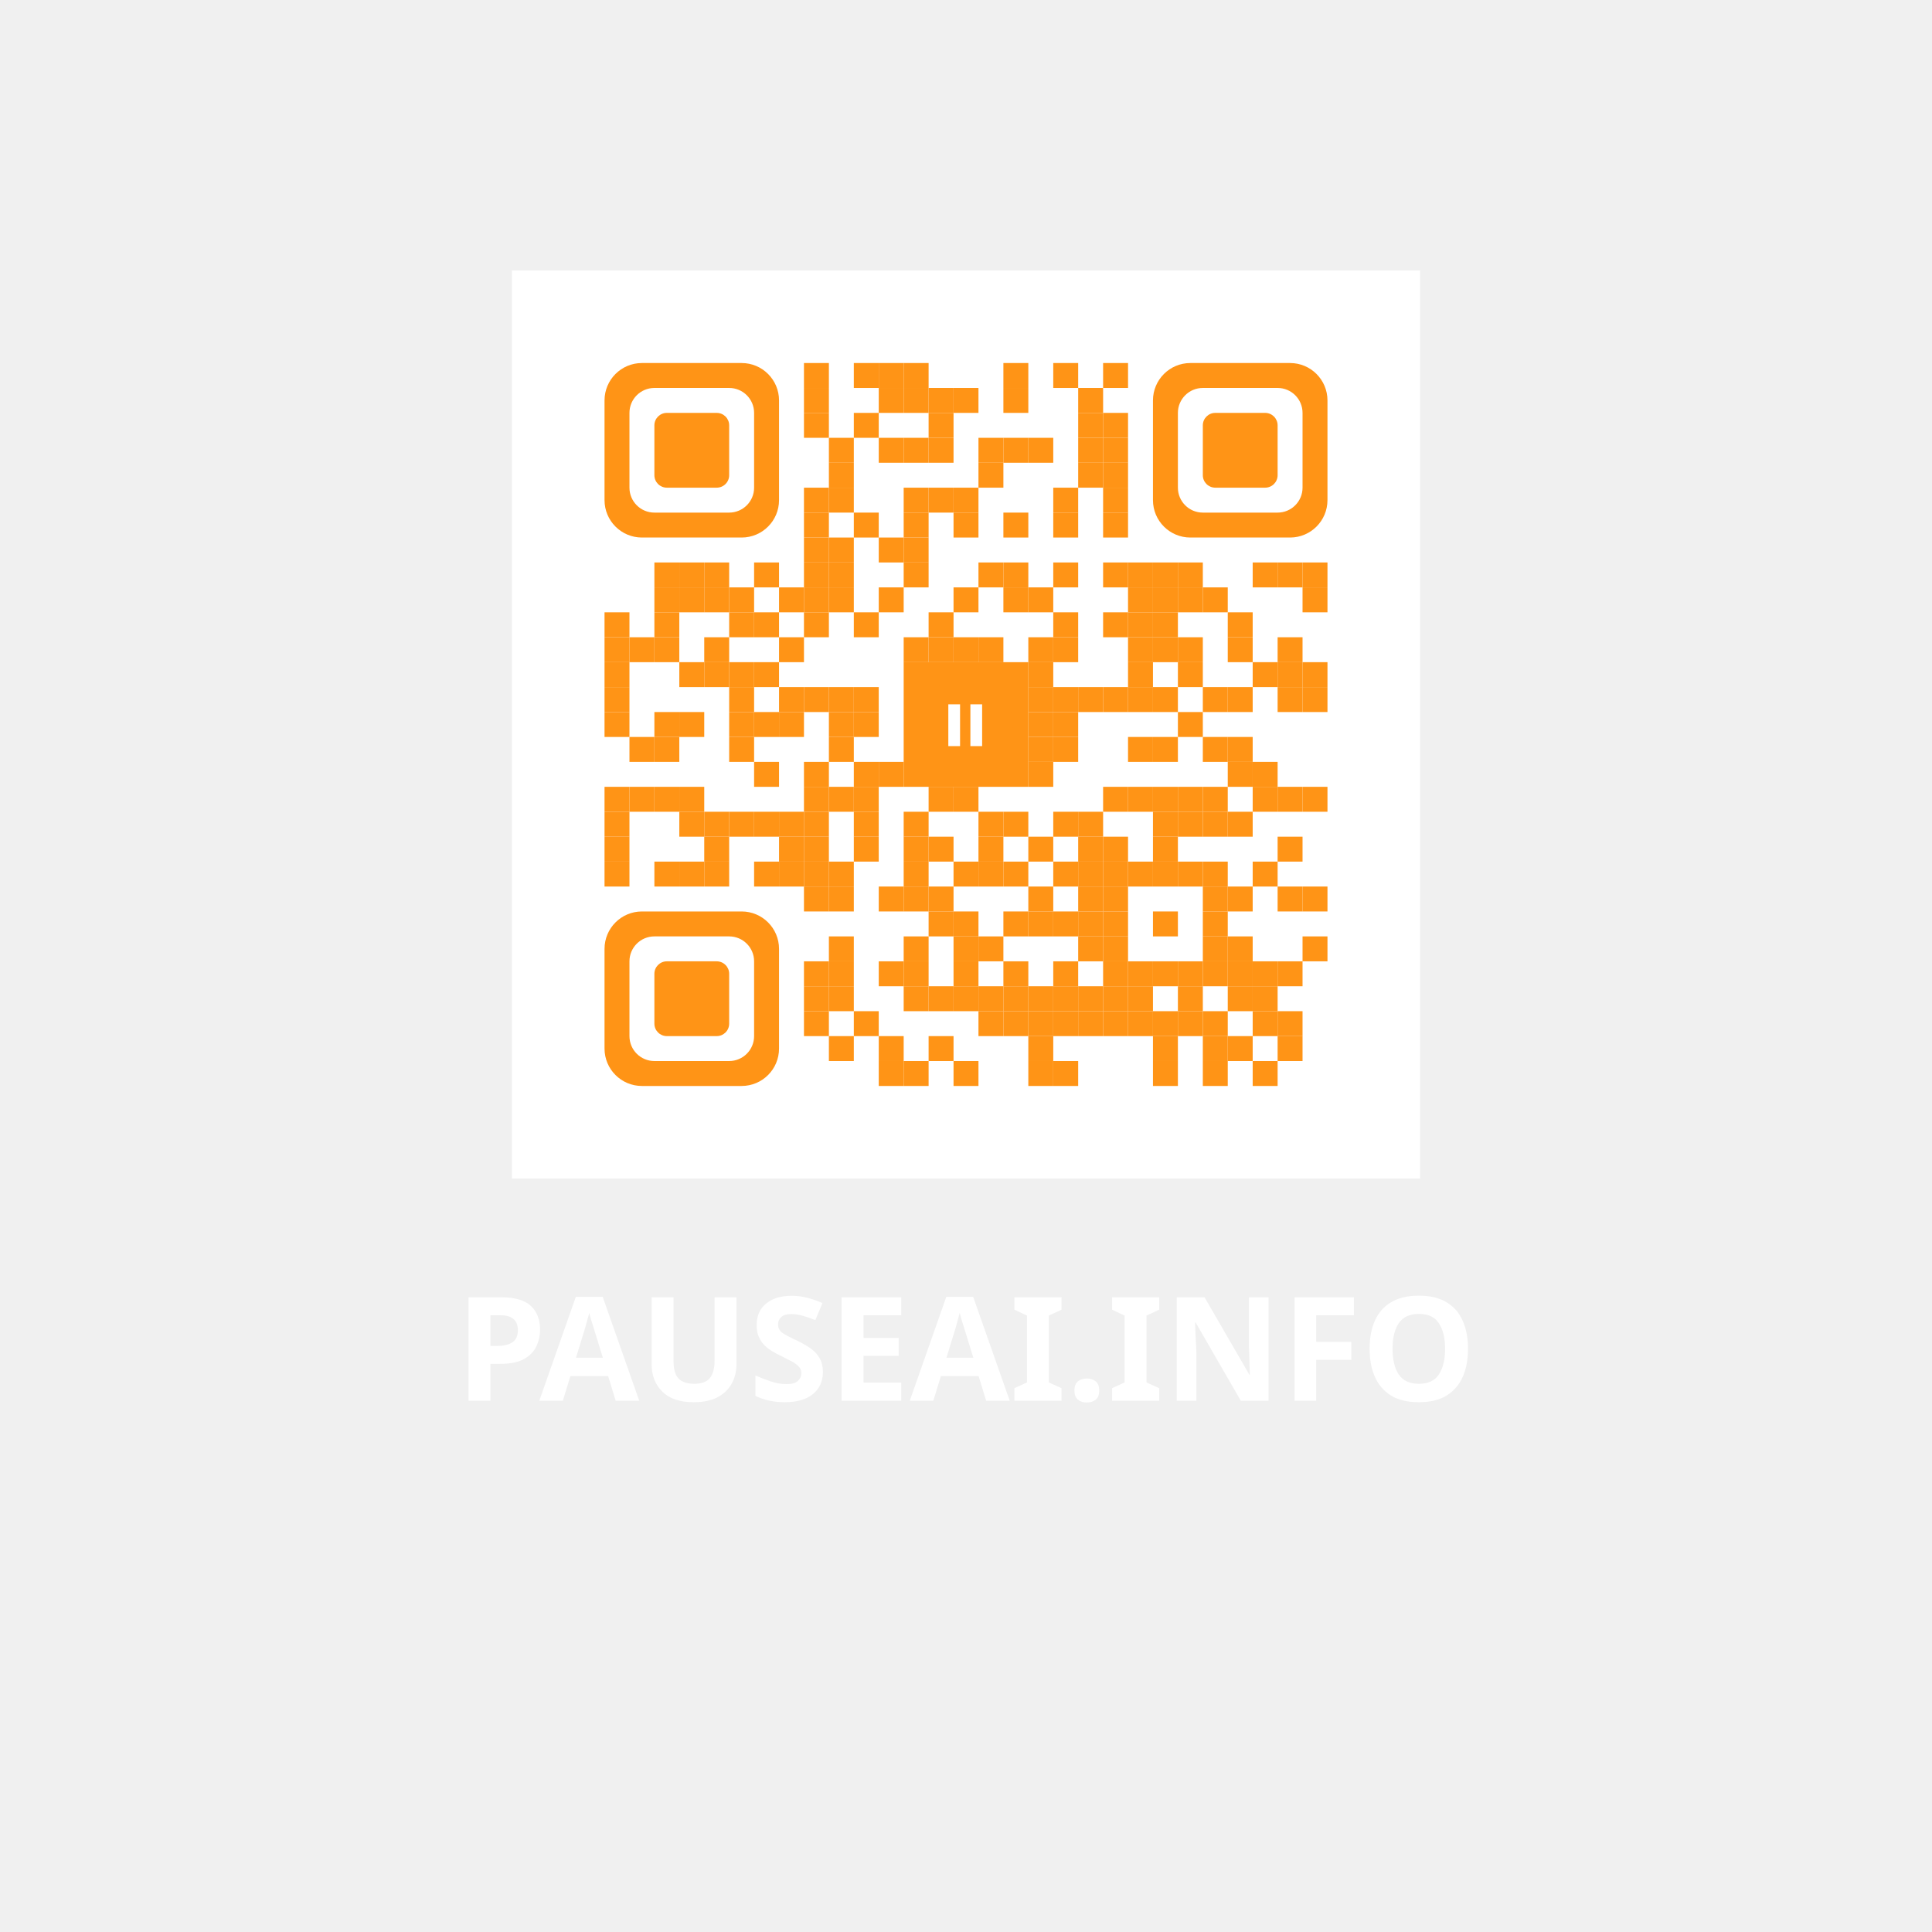
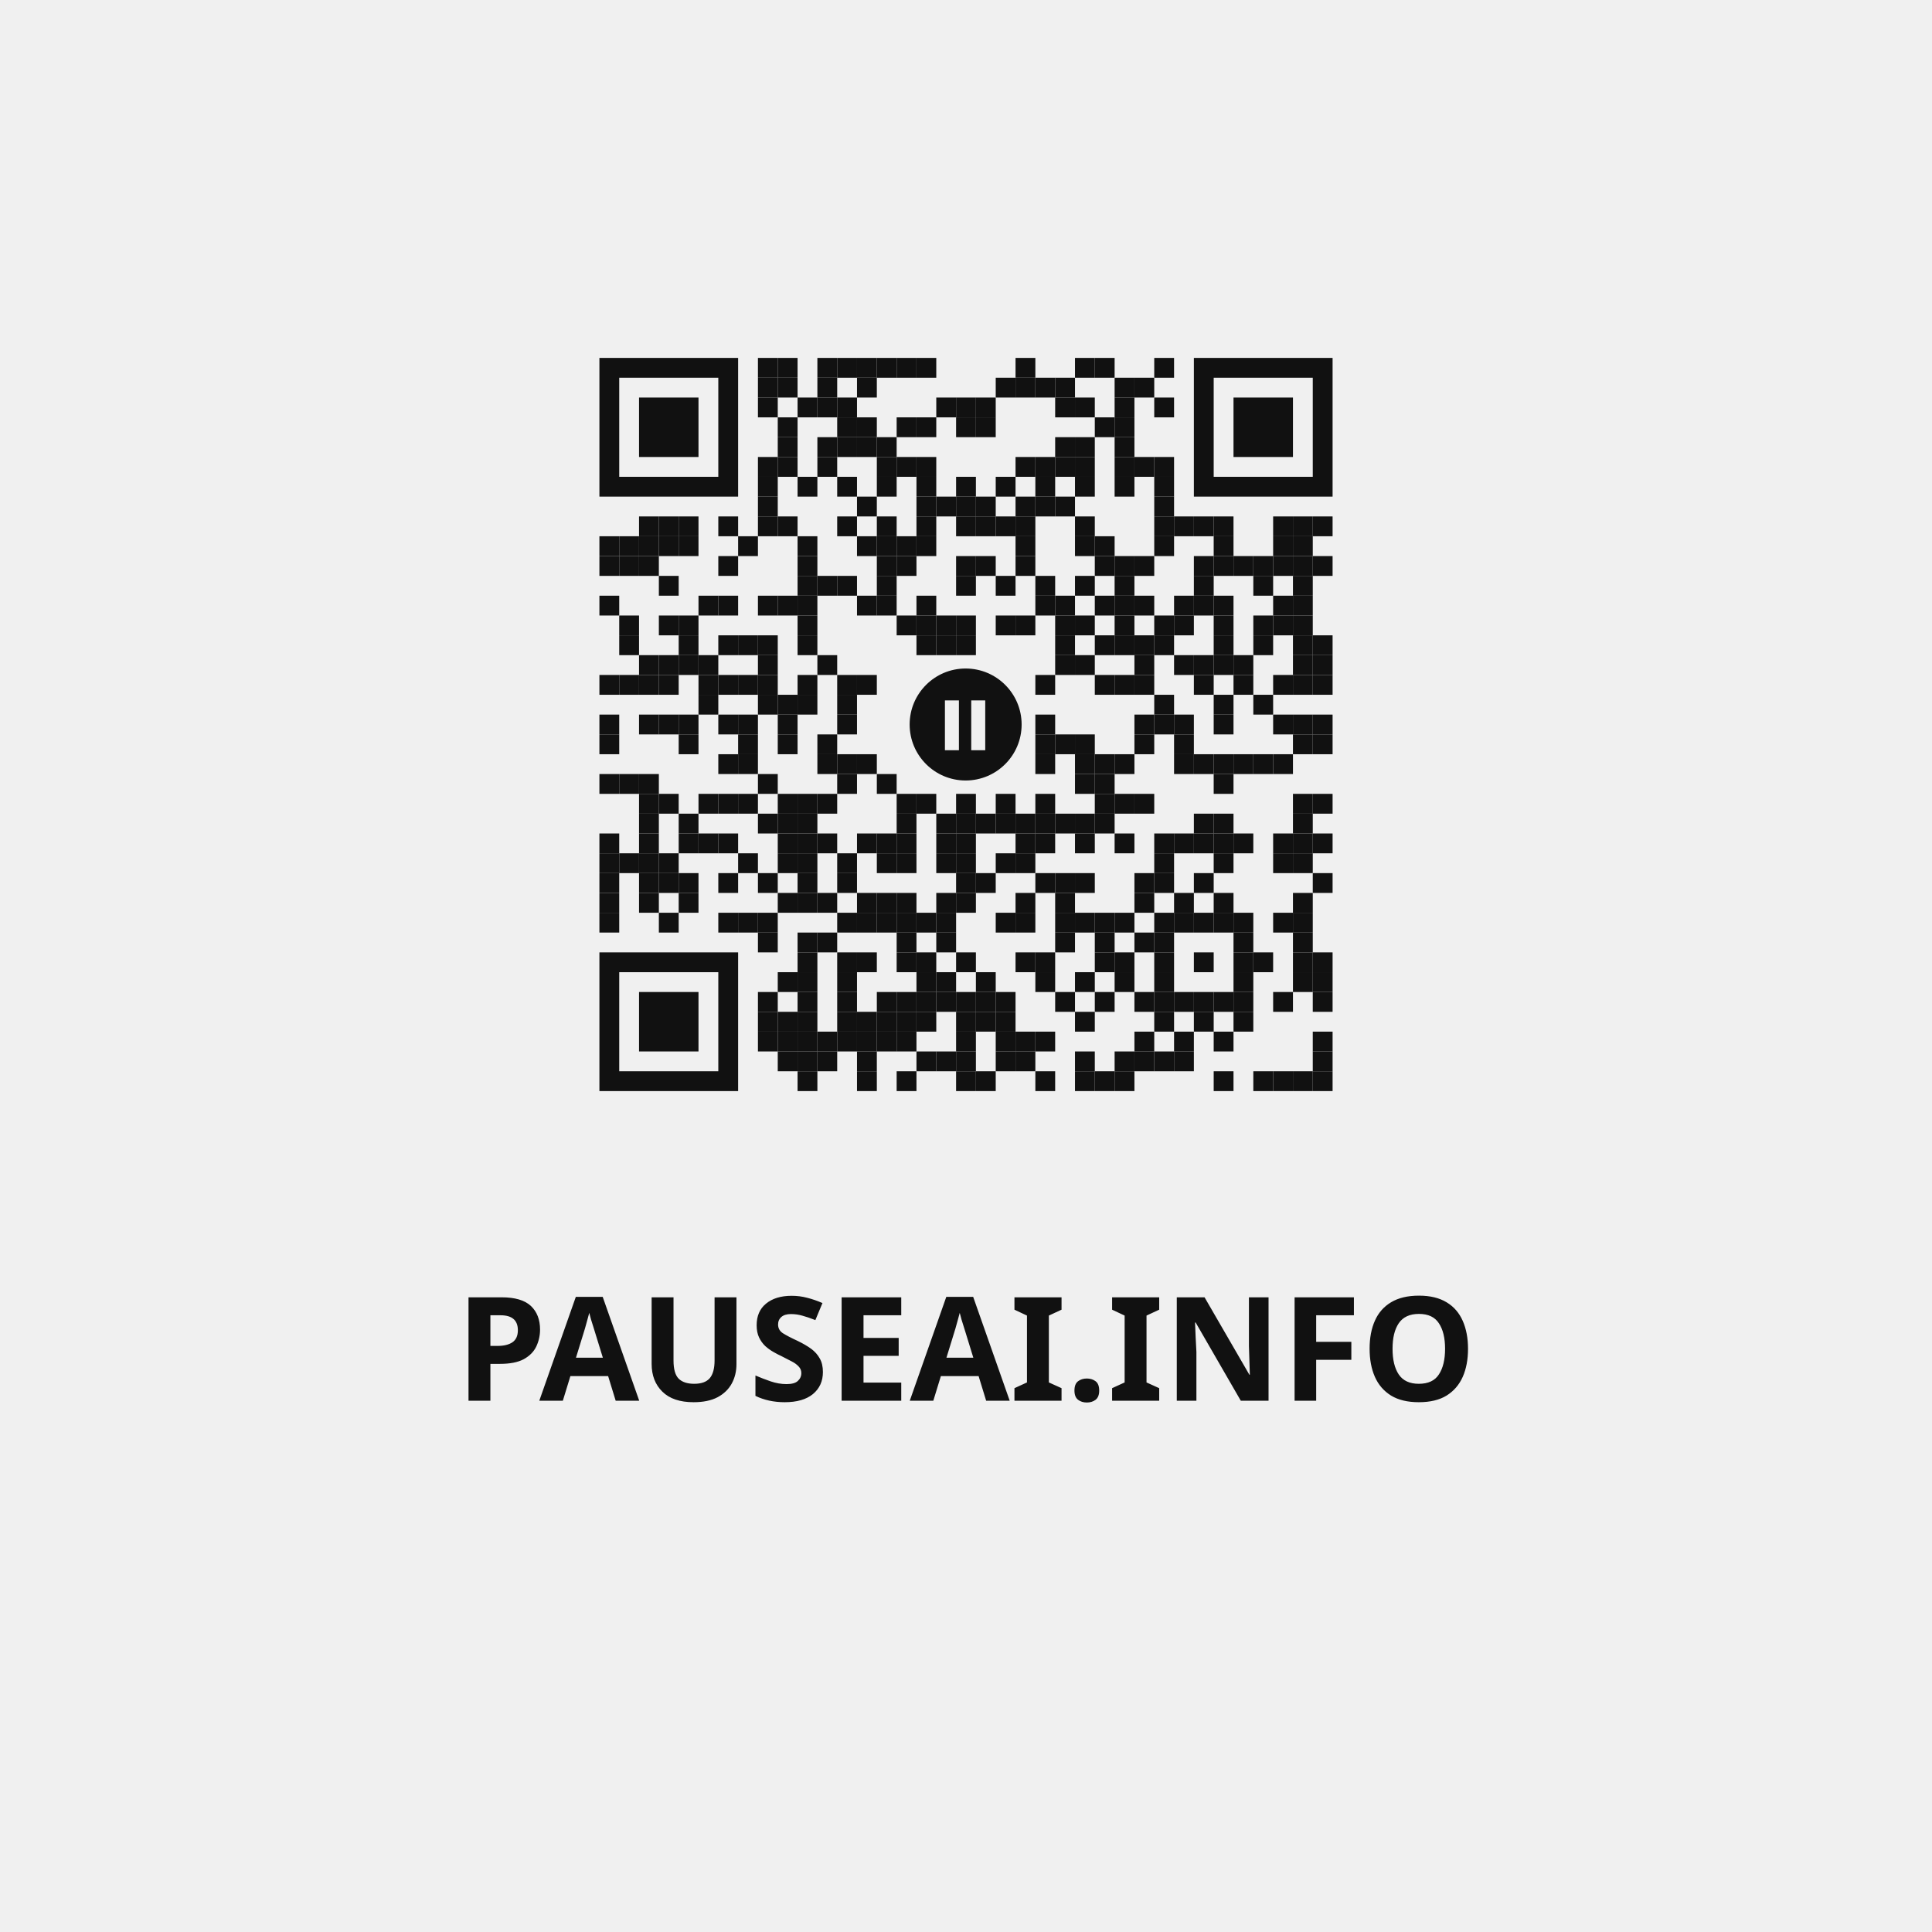
- <svg xmlns="http://www.w3.org/2000/svg" viewBox="0 0 200 200" width="200mm" height="200mm" role="img" aria-label="QR to https://pauseai.info">
-   <rect x="55" y="30" width="90" height="90" fill="#FFFFFF" stroke="#FFFFFF" stroke-width="4" />
-   <svg id="qr" x="60" y="35" width="80" height="80" viewBox="-1 -1 31 31">
-     <rect x="-1" y="-1" width="31" height="31" fill="#FFFFFF" />
-     <g fill="#FF9416">
+ <svg xmlns="http://www.w3.org/2000/svg" viewBox="0 0 200 200" width="200mm" height="200mm" role="img" aria-label="QR to https://pauseai.info/?utm_campaign=tshirt">
+   <svg id="qr" x="60" y="35" width="80" height="80" viewBox="-1 -1 39 39">
+     <g fill="#111111">
      <rect x="8" y="0" width="1" height="1" />
-       <rect x="10" y="0" width="1" height="1" />
+       <rect x="9" y="0" width="1" height="1" />
      <rect x="11" y="0" width="1" height="1" />
      <rect x="12" y="0" width="1" height="1" />
+       <rect x="13" y="0" width="1" height="1" />
+       <rect x="14" y="0" width="1" height="1" />
+       <rect x="15" y="0" width="1" height="1" />
      <rect x="16" y="0" width="1" height="1" />
-       <rect x="18" y="0" width="1" height="1" />
-       <rect x="20" y="0" width="1" height="1" />
+       <rect x="21" y="0" width="1" height="1" />
+       <rect x="24" y="0" width="1" height="1" />
+       <rect x="25" y="0" width="1" height="1" />
+       <rect x="28" y="0" width="1" height="1" />
      <rect x="8" y="1" width="1" height="1" />
+       <rect x="9" y="1" width="1" height="1" />
      <rect x="11" y="1" width="1" height="1" />
-       <rect x="12" y="1" width="1" height="1" />
      <rect x="13" y="1" width="1" height="1" />
-       <rect x="14" y="1" width="1" height="1" />
-       <rect x="16" y="1" width="1" height="1" />
-       <rect x="19" y="1" width="1" height="1" />
+       <rect x="20" y="1" width="1" height="1" />
+       <rect x="21" y="1" width="1" height="1" />
+       <rect x="22" y="1" width="1" height="1" />
+       <rect x="23" y="1" width="1" height="1" />
+       <rect x="26" y="1" width="1" height="1" />
+       <rect x="27" y="1" width="1" height="1" />
      <rect x="8" y="2" width="1" height="1" />
      <rect x="10" y="2" width="1" height="1" />
-       <rect x="13" y="2" width="1" height="1" />
+       <rect x="11" y="2" width="1" height="1" />
+       <rect x="12" y="2" width="1" height="1" />
+       <rect x="17" y="2" width="1" height="1" />
+       <rect x="18" y="2" width="1" height="1" />
      <rect x="19" y="2" width="1" height="1" />
-       <rect x="20" y="2" width="1" height="1" />
+       <rect x="23" y="2" width="1" height="1" />
+       <rect x="24" y="2" width="1" height="1" />
+       <rect x="26" y="2" width="1" height="1" />
+       <rect x="28" y="2" width="1" height="1" />
      <rect x="9" y="3" width="1" height="1" />
-       <rect x="11" y="3" width="1" height="1" />
      <rect x="12" y="3" width="1" height="1" />
      <rect x="13" y="3" width="1" height="1" />
      <rect x="15" y="3" width="1" height="1" />
      <rect x="16" y="3" width="1" height="1" />
-       <rect x="17" y="3" width="1" height="1" />
+       <rect x="18" y="3" width="1" height="1" />
      <rect x="19" y="3" width="1" height="1" />
-       <rect x="20" y="3" width="1" height="1" />
+       <rect x="25" y="3" width="1" height="1" />
+       <rect x="26" y="3" width="1" height="1" />
      <rect x="9" y="4" width="1" height="1" />
-       <rect x="15" y="4" width="1" height="1" />
-       <rect x="19" y="4" width="1" height="1" />
-       <rect x="20" y="4" width="1" height="1" />
+       <rect x="11" y="4" width="1" height="1" />
+       <rect x="12" y="4" width="1" height="1" />
+       <rect x="13" y="4" width="1" height="1" />
+       <rect x="14" y="4" width="1" height="1" />
+       <rect x="23" y="4" width="1" height="1" />
+       <rect x="24" y="4" width="1" height="1" />
+       <rect x="26" y="4" width="1" height="1" />
      <rect x="8" y="5" width="1" height="1" />
      <rect x="9" y="5" width="1" height="1" />
-       <rect x="12" y="5" width="1" height="1" />
-       <rect x="13" y="5" width="1" height="1" />
+       <rect x="11" y="5" width="1" height="1" />
      <rect x="14" y="5" width="1" height="1" />
-       <rect x="18" y="5" width="1" height="1" />
-       <rect x="20" y="5" width="1" height="1" />
+       <rect x="15" y="5" width="1" height="1" />
+       <rect x="16" y="5" width="1" height="1" />
+       <rect x="21" y="5" width="1" height="1" />
+       <rect x="22" y="5" width="1" height="1" />
+       <rect x="23" y="5" width="1" height="1" />
+       <rect x="24" y="5" width="1" height="1" />
+       <rect x="26" y="5" width="1" height="1" />
+       <rect x="27" y="5" width="1" height="1" />
+       <rect x="28" y="5" width="1" height="1" />
      <rect x="8" y="6" width="1" height="1" />
      <rect x="10" y="6" width="1" height="1" />
      <rect x="12" y="6" width="1" height="1" />
      <rect x="14" y="6" width="1" height="1" />
      <rect x="16" y="6" width="1" height="1" />
      <rect x="18" y="6" width="1" height="1" />
      <rect x="20" y="6" width="1" height="1" />
+       <rect x="22" y="6" width="1" height="1" />
+       <rect x="24" y="6" width="1" height="1" />
+       <rect x="26" y="6" width="1" height="1" />
+       <rect x="28" y="6" width="1" height="1" />
      <rect x="8" y="7" width="1" height="1" />
-       <rect x="9" y="7" width="1" height="1" />
-       <rect x="11" y="7" width="1" height="1" />
-       <rect x="12" y="7" width="1" height="1" />
+       <rect x="13" y="7" width="1" height="1" />
+       <rect x="16" y="7" width="1" height="1" />
+       <rect x="17" y="7" width="1" height="1" />
+       <rect x="18" y="7" width="1" height="1" />
+       <rect x="19" y="7" width="1" height="1" />
+       <rect x="21" y="7" width="1" height="1" />
+       <rect x="22" y="7" width="1" height="1" />
+       <rect x="23" y="7" width="1" height="1" />
+       <rect x="28" y="7" width="1" height="1" />
      <rect x="2" y="8" width="1" height="1" />
      <rect x="3" y="8" width="1" height="1" />
      <rect x="4" y="8" width="1" height="1" />
      <rect x="6" y="8" width="1" height="1" />
      <rect x="8" y="8" width="1" height="1" />
      <rect x="9" y="8" width="1" height="1" />
      <rect x="12" y="8" width="1" height="1" />
-       <rect x="15" y="8" width="1" height="1" />
+       <rect x="14" y="8" width="1" height="1" />
      <rect x="16" y="8" width="1" height="1" />
      <rect x="18" y="8" width="1" height="1" />
+       <rect x="19" y="8" width="1" height="1" />
      <rect x="20" y="8" width="1" height="1" />
      <rect x="21" y="8" width="1" height="1" />
-       <rect x="22" y="8" width="1" height="1" />
-       <rect x="23" y="8" width="1" height="1" />
-       <rect x="26" y="8" width="1" height="1" />
-       <rect x="27" y="8" width="1" height="1" />
+       <rect x="24" y="8" width="1" height="1" />
      <rect x="28" y="8" width="1" height="1" />
+       <rect x="29" y="8" width="1" height="1" />
+       <rect x="30" y="8" width="1" height="1" />
+       <rect x="31" y="8" width="1" height="1" />
+       <rect x="34" y="8" width="1" height="1" />
+       <rect x="35" y="8" width="1" height="1" />
+       <rect x="36" y="8" width="1" height="1" />
+       <rect x="0" y="9" width="1" height="1" />
+       <rect x="1" y="9" width="1" height="1" />
      <rect x="2" y="9" width="1" height="1" />
      <rect x="3" y="9" width="1" height="1" />
      <rect x="4" y="9" width="1" height="1" />
-       <rect x="5" y="9" width="1" height="1" />
      <rect x="7" y="9" width="1" height="1" />
-       <rect x="8" y="9" width="1" height="1" />
-       <rect x="9" y="9" width="1" height="1" />
-       <rect x="11" y="9" width="1" height="1" />
+       <rect x="10" y="9" width="1" height="1" />
+       <rect x="13" y="9" width="1" height="1" />
      <rect x="14" y="9" width="1" height="1" />
+       <rect x="15" y="9" width="1" height="1" />
      <rect x="16" y="9" width="1" height="1" />
-       <rect x="17" y="9" width="1" height="1" />
      <rect x="21" y="9" width="1" height="1" />
-       <rect x="22" y="9" width="1" height="1" />
-       <rect x="23" y="9" width="1" height="1" />
      <rect x="24" y="9" width="1" height="1" />
+       <rect x="25" y="9" width="1" height="1" />
      <rect x="28" y="9" width="1" height="1" />
+       <rect x="31" y="9" width="1" height="1" />
+       <rect x="34" y="9" width="1" height="1" />
+       <rect x="35" y="9" width="1" height="1" />
      <rect x="0" y="10" width="1" height="1" />
+       <rect x="1" y="10" width="1" height="1" />
      <rect x="2" y="10" width="1" height="1" />
-       <rect x="5" y="10" width="1" height="1" />
      <rect x="6" y="10" width="1" height="1" />
-       <rect x="8" y="10" width="1" height="1" />
      <rect x="10" y="10" width="1" height="1" />
-       <rect x="13" y="10" width="1" height="1" />
+       <rect x="14" y="10" width="1" height="1" />
+       <rect x="15" y="10" width="1" height="1" />
      <rect x="18" y="10" width="1" height="1" />
-       <rect x="20" y="10" width="1" height="1" />
+       <rect x="19" y="10" width="1" height="1" />
      <rect x="21" y="10" width="1" height="1" />
-       <rect x="22" y="10" width="1" height="1" />
      <rect x="25" y="10" width="1" height="1" />
-       <rect x="0" y="11" width="1" height="1" />
-       <rect x="1" y="11" width="1" height="1" />
-       <rect x="2" y="11" width="1" height="1" />
-       <rect x="4" y="11" width="1" height="1" />
-       <rect x="7" y="11" width="1" height="1" />
+       <rect x="26" y="10" width="1" height="1" />
+       <rect x="27" y="10" width="1" height="1" />
+       <rect x="30" y="10" width="1" height="1" />
+       <rect x="31" y="10" width="1" height="1" />
+       <rect x="32" y="10" width="1" height="1" />
+       <rect x="33" y="10" width="1" height="1" />
+       <rect x="34" y="10" width="1" height="1" />
+       <rect x="35" y="10" width="1" height="1" />
+       <rect x="36" y="10" width="1" height="1" />
+       <rect x="3" y="11" width="1" height="1" />
+       <rect x="10" y="11" width="1" height="1" />
+       <rect x="11" y="11" width="1" height="1" />
      <rect x="12" y="11" width="1" height="1" />
-       <rect x="13" y="11" width="1" height="1" />
      <rect x="14" y="11" width="1" height="1" />
-       <rect x="15" y="11" width="1" height="1" />
-       <rect x="17" y="11" width="1" height="1" />
      <rect x="18" y="11" width="1" height="1" />
-       <rect x="21" y="11" width="1" height="1" />
+       <rect x="20" y="11" width="1" height="1" />
      <rect x="22" y="11" width="1" height="1" />
-       <rect x="23" y="11" width="1" height="1" />
-       <rect x="25" y="11" width="1" height="1" />
-       <rect x="27" y="11" width="1" height="1" />
+       <rect x="24" y="11" width="1" height="1" />
+       <rect x="26" y="11" width="1" height="1" />
+       <rect x="30" y="11" width="1" height="1" />
+       <rect x="33" y="11" width="1" height="1" />
+       <rect x="35" y="11" width="1" height="1" />
      <rect x="0" y="12" width="1" height="1" />
-       <rect x="3" y="12" width="1" height="1" />
-       <rect x="4" y="12" width="1" height="1" />
      <rect x="5" y="12" width="1" height="1" />
      <rect x="6" y="12" width="1" height="1" />
-       <rect x="17" y="12" width="1" height="1" />
-       <rect x="21" y="12" width="1" height="1" />
+       <rect x="8" y="12" width="1" height="1" />
+       <rect x="9" y="12" width="1" height="1" />
+       <rect x="10" y="12" width="1" height="1" />
+       <rect x="13" y="12" width="1" height="1" />
+       <rect x="14" y="12" width="1" height="1" />
+       <rect x="16" y="12" width="1" height="1" />
+       <rect x="22" y="12" width="1" height="1" />
      <rect x="23" y="12" width="1" height="1" />
+       <rect x="25" y="12" width="1" height="1" />
      <rect x="26" y="12" width="1" height="1" />
      <rect x="27" y="12" width="1" height="1" />
-       <rect x="28" y="12" width="1" height="1" />
-       <rect x="0" y="13" width="1" height="1" />
-       <rect x="5" y="13" width="1" height="1" />
-       <rect x="7" y="13" width="1" height="1" />
-       <rect x="8" y="13" width="1" height="1" />
-       <rect x="9" y="13" width="1" height="1" />
+       <rect x="29" y="12" width="1" height="1" />
+       <rect x="30" y="12" width="1" height="1" />
+       <rect x="31" y="12" width="1" height="1" />
+       <rect x="34" y="12" width="1" height="1" />
+       <rect x="35" y="12" width="1" height="1" />
+       <rect x="1" y="13" width="1" height="1" />
+       <rect x="3" y="13" width="1" height="1" />
+       <rect x="4" y="13" width="1" height="1" />
      <rect x="10" y="13" width="1" height="1" />
+       <rect x="15" y="13" width="1" height="1" />
+       <rect x="16" y="13" width="1" height="1" />
      <rect x="17" y="13" width="1" height="1" />
      <rect x="18" y="13" width="1" height="1" />
-       <rect x="19" y="13" width="1" height="1" />
      <rect x="20" y="13" width="1" height="1" />
      <rect x="21" y="13" width="1" height="1" />
-       <rect x="22" y="13" width="1" height="1" />
+       <rect x="23" y="13" width="1" height="1" />
      <rect x="24" y="13" width="1" height="1" />
-       <rect x="25" y="13" width="1" height="1" />
-       <rect x="27" y="13" width="1" height="1" />
+       <rect x="26" y="13" width="1" height="1" />
      <rect x="28" y="13" width="1" height="1" />
-       <rect x="0" y="14" width="1" height="1" />
-       <rect x="2" y="14" width="1" height="1" />
-       <rect x="3" y="14" width="1" height="1" />
-       <rect x="5" y="14" width="1" height="1" />
+       <rect x="29" y="13" width="1" height="1" />
+       <rect x="31" y="13" width="1" height="1" />
+       <rect x="33" y="13" width="1" height="1" />
+       <rect x="34" y="13" width="1" height="1" />
+       <rect x="35" y="13" width="1" height="1" />
+       <rect x="1" y="14" width="1" height="1" />
+       <rect x="4" y="14" width="1" height="1" />
      <rect x="6" y="14" width="1" height="1" />
      <rect x="7" y="14" width="1" height="1" />
-       <rect x="9" y="14" width="1" height="1" />
+       <rect x="8" y="14" width="1" height="1" />
      <rect x="10" y="14" width="1" height="1" />
+       <rect x="16" y="14" width="1" height="1" />
      <rect x="17" y="14" width="1" height="1" />
      <rect x="18" y="14" width="1" height="1" />
      <rect x="23" y="14" width="1" height="1" />
-       <rect x="1" y="15" width="1" height="1" />
+       <rect x="25" y="14" width="1" height="1" />
+       <rect x="26" y="14" width="1" height="1" />
+       <rect x="27" y="14" width="1" height="1" />
+       <rect x="28" y="14" width="1" height="1" />
+       <rect x="31" y="14" width="1" height="1" />
+       <rect x="33" y="14" width="1" height="1" />
+       <rect x="35" y="14" width="1" height="1" />
+       <rect x="36" y="14" width="1" height="1" />
      <rect x="2" y="15" width="1" height="1" />
+       <rect x="3" y="15" width="1" height="1" />
+       <rect x="4" y="15" width="1" height="1" />
      <rect x="5" y="15" width="1" height="1" />
-       <rect x="9" y="15" width="1" height="1" />
-       <rect x="17" y="15" width="1" height="1" />
-       <rect x="18" y="15" width="1" height="1" />
-       <rect x="21" y="15" width="1" height="1" />
-       <rect x="22" y="15" width="1" height="1" />
+       <rect x="8" y="15" width="1" height="1" />
+       <rect x="11" y="15" width="1" height="1" />
+       <rect x="23" y="15" width="1" height="1" />
      <rect x="24" y="15" width="1" height="1" />
-       <rect x="25" y="15" width="1" height="1" />
+       <rect x="27" y="15" width="1" height="1" />
+       <rect x="29" y="15" width="1" height="1" />
+       <rect x="30" y="15" width="1" height="1" />
+       <rect x="31" y="15" width="1" height="1" />
+       <rect x="32" y="15" width="1" height="1" />
+       <rect x="35" y="15" width="1" height="1" />
+       <rect x="36" y="15" width="1" height="1" />
+       <rect x="0" y="16" width="1" height="1" />
+       <rect x="1" y="16" width="1" height="1" />
+       <rect x="2" y="16" width="1" height="1" />
+       <rect x="3" y="16" width="1" height="1" />
+       <rect x="5" y="16" width="1" height="1" />
      <rect x="6" y="16" width="1" height="1" />
+       <rect x="7" y="16" width="1" height="1" />
      <rect x="8" y="16" width="1" height="1" />
      <rect x="10" y="16" width="1" height="1" />
-       <rect x="11" y="16" width="1" height="1" />
-       <rect x="17" y="16" width="1" height="1" />
+       <rect x="12" y="16" width="1" height="1" />
+       <rect x="13" y="16" width="1" height="1" />
+       <rect x="22" y="16" width="1" height="1" />
      <rect x="25" y="16" width="1" height="1" />
      <rect x="26" y="16" width="1" height="1" />
-       <rect x="0" y="17" width="1" height="1" />
-       <rect x="1" y="17" width="1" height="1" />
-       <rect x="2" y="17" width="1" height="1" />
-       <rect x="3" y="17" width="1" height="1" />
+       <rect x="27" y="16" width="1" height="1" />
+       <rect x="30" y="16" width="1" height="1" />
+       <rect x="32" y="16" width="1" height="1" />
+       <rect x="34" y="16" width="1" height="1" />
+       <rect x="35" y="16" width="1" height="1" />
+       <rect x="36" y="16" width="1" height="1" />
+       <rect x="5" y="17" width="1" height="1" />
      <rect x="8" y="17" width="1" height="1" />
      <rect x="9" y="17" width="1" height="1" />
      <rect x="10" y="17" width="1" height="1" />
-       <rect x="13" y="17" width="1" height="1" />
-       <rect x="14" y="17" width="1" height="1" />
-       <rect x="20" y="17" width="1" height="1" />
-       <rect x="21" y="17" width="1" height="1" />
-       <rect x="22" y="17" width="1" height="1" />
-       <rect x="23" y="17" width="1" height="1" />
-       <rect x="24" y="17" width="1" height="1" />
-       <rect x="26" y="17" width="1" height="1" />
-       <rect x="27" y="17" width="1" height="1" />
+       <rect x="12" y="17" width="1" height="1" />
      <rect x="28" y="17" width="1" height="1" />
+       <rect x="31" y="17" width="1" height="1" />
+       <rect x="33" y="17" width="1" height="1" />
      <rect x="0" y="18" width="1" height="1" />
+       <rect x="2" y="18" width="1" height="1" />
      <rect x="3" y="18" width="1" height="1" />
      <rect x="4" y="18" width="1" height="1" />
-       <rect x="5" y="18" width="1" height="1" />
      <rect x="6" y="18" width="1" height="1" />
      <rect x="7" y="18" width="1" height="1" />
-       <rect x="8" y="18" width="1" height="1" />
-       <rect x="10" y="18" width="1" height="1" />
+       <rect x="9" y="18" width="1" height="1" />
      <rect x="12" y="18" width="1" height="1" />
-       <rect x="15" y="18" width="1" height="1" />
-       <rect x="16" y="18" width="1" height="1" />
-       <rect x="18" y="18" width="1" height="1" />
-       <rect x="19" y="18" width="1" height="1" />
      <rect x="22" y="18" width="1" height="1" />
-       <rect x="23" y="18" width="1" height="1" />
-       <rect x="24" y="18" width="1" height="1" />
-       <rect x="25" y="18" width="1" height="1" />
+       <rect x="27" y="18" width="1" height="1" />
+       <rect x="28" y="18" width="1" height="1" />
+       <rect x="29" y="18" width="1" height="1" />
+       <rect x="31" y="18" width="1" height="1" />
+       <rect x="34" y="18" width="1" height="1" />
+       <rect x="35" y="18" width="1" height="1" />
+       <rect x="36" y="18" width="1" height="1" />
      <rect x="0" y="19" width="1" height="1" />
      <rect x="4" y="19" width="1" height="1" />
      <rect x="7" y="19" width="1" height="1" />
-       <rect x="8" y="19" width="1" height="1" />
-       <rect x="10" y="19" width="1" height="1" />
-       <rect x="12" y="19" width="1" height="1" />
-       <rect x="13" y="19" width="1" height="1" />
-       <rect x="15" y="19" width="1" height="1" />
-       <rect x="17" y="19" width="1" height="1" />
-       <rect x="19" y="19" width="1" height="1" />
-       <rect x="20" y="19" width="1" height="1" />
+       <rect x="9" y="19" width="1" height="1" />
+       <rect x="11" y="19" width="1" height="1" />
      <rect x="22" y="19" width="1" height="1" />
+       <rect x="23" y="19" width="1" height="1" />
+       <rect x="24" y="19" width="1" height="1" />
      <rect x="27" y="19" width="1" height="1" />
-       <rect x="0" y="20" width="1" height="1" />
-       <rect x="2" y="20" width="1" height="1" />
-       <rect x="3" y="20" width="1" height="1" />
-       <rect x="4" y="20" width="1" height="1" />
+       <rect x="29" y="19" width="1" height="1" />
+       <rect x="35" y="19" width="1" height="1" />
+       <rect x="36" y="19" width="1" height="1" />
      <rect x="6" y="20" width="1" height="1" />
      <rect x="7" y="20" width="1" height="1" />
-       <rect x="8" y="20" width="1" height="1" />
-       <rect x="9" y="20" width="1" height="1" />
+       <rect x="11" y="20" width="1" height="1" />
      <rect x="12" y="20" width="1" height="1" />
-       <rect x="14" y="20" width="1" height="1" />
-       <rect x="15" y="20" width="1" height="1" />
-       <rect x="16" y="20" width="1" height="1" />
-       <rect x="18" y="20" width="1" height="1" />
-       <rect x="19" y="20" width="1" height="1" />
-       <rect x="20" y="20" width="1" height="1" />
-       <rect x="21" y="20" width="1" height="1" />
+       <rect x="13" y="20" width="1" height="1" />
      <rect x="22" y="20" width="1" height="1" />
-       <rect x="23" y="20" width="1" height="1" />
      <rect x="24" y="20" width="1" height="1" />
+       <rect x="25" y="20" width="1" height="1" />
      <rect x="26" y="20" width="1" height="1" />
+       <rect x="29" y="20" width="1" height="1" />
+       <rect x="30" y="20" width="1" height="1" />
+       <rect x="31" y="20" width="1" height="1" />
+       <rect x="32" y="20" width="1" height="1" />
+       <rect x="33" y="20" width="1" height="1" />
+       <rect x="34" y="20" width="1" height="1" />
+       <rect x="0" y="21" width="1" height="1" />
+       <rect x="1" y="21" width="1" height="1" />
+       <rect x="2" y="21" width="1" height="1" />
      <rect x="8" y="21" width="1" height="1" />
-       <rect x="9" y="21" width="1" height="1" />
-       <rect x="11" y="21" width="1" height="1" />
      <rect x="12" y="21" width="1" height="1" />
-       <rect x="13" y="21" width="1" height="1" />
-       <rect x="17" y="21" width="1" height="1" />
-       <rect x="19" y="21" width="1" height="1" />
-       <rect x="20" y="21" width="1" height="1" />
+       <rect x="14" y="21" width="1" height="1" />
      <rect x="24" y="21" width="1" height="1" />
      <rect x="25" y="21" width="1" height="1" />
-       <rect x="27" y="21" width="1" height="1" />
-       <rect x="28" y="21" width="1" height="1" />
-       <rect x="13" y="22" width="1" height="1" />
-       <rect x="14" y="22" width="1" height="1" />
+       <rect x="31" y="21" width="1" height="1" />
+       <rect x="2" y="22" width="1" height="1" />
+       <rect x="3" y="22" width="1" height="1" />
+       <rect x="5" y="22" width="1" height="1" />
+       <rect x="6" y="22" width="1" height="1" />
+       <rect x="7" y="22" width="1" height="1" />
+       <rect x="9" y="22" width="1" height="1" />
+       <rect x="10" y="22" width="1" height="1" />
+       <rect x="11" y="22" width="1" height="1" />
+       <rect x="15" y="22" width="1" height="1" />
      <rect x="16" y="22" width="1" height="1" />
-       <rect x="17" y="22" width="1" height="1" />
      <rect x="18" y="22" width="1" height="1" />
-       <rect x="19" y="22" width="1" height="1" />
      <rect x="20" y="22" width="1" height="1" />
      <rect x="22" y="22" width="1" height="1" />
-       <rect x="24" y="22" width="1" height="1" />
+       <rect x="25" y="22" width="1" height="1" />
+       <rect x="26" y="22" width="1" height="1" />
+       <rect x="27" y="22" width="1" height="1" />
+       <rect x="35" y="22" width="1" height="1" />
+       <rect x="36" y="22" width="1" height="1" />
+       <rect x="2" y="23" width="1" height="1" />
+       <rect x="4" y="23" width="1" height="1" />
+       <rect x="8" y="23" width="1" height="1" />
      <rect x="9" y="23" width="1" height="1" />
-       <rect x="12" y="23" width="1" height="1" />
-       <rect x="14" y="23" width="1" height="1" />
+       <rect x="10" y="23" width="1" height="1" />
      <rect x="15" y="23" width="1" height="1" />
+       <rect x="17" y="23" width="1" height="1" />
+       <rect x="18" y="23" width="1" height="1" />
      <rect x="19" y="23" width="1" height="1" />
      <rect x="20" y="23" width="1" height="1" />
+       <rect x="21" y="23" width="1" height="1" />
+       <rect x="22" y="23" width="1" height="1" />
+       <rect x="23" y="23" width="1" height="1" />
      <rect x="24" y="23" width="1" height="1" />
      <rect x="25" y="23" width="1" height="1" />
-       <rect x="28" y="23" width="1" height="1" />
-       <rect x="8" y="24" width="1" height="1" />
+       <rect x="30" y="23" width="1" height="1" />
+       <rect x="31" y="23" width="1" height="1" />
+       <rect x="35" y="23" width="1" height="1" />
+       <rect x="0" y="24" width="1" height="1" />
+       <rect x="2" y="24" width="1" height="1" />
+       <rect x="4" y="24" width="1" height="1" />
+       <rect x="5" y="24" width="1" height="1" />
+       <rect x="6" y="24" width="1" height="1" />
      <rect x="9" y="24" width="1" height="1" />
+       <rect x="10" y="24" width="1" height="1" />
      <rect x="11" y="24" width="1" height="1" />
-       <rect x="12" y="24" width="1" height="1" />
+       <rect x="13" y="24" width="1" height="1" />
      <rect x="14" y="24" width="1" height="1" />
-       <rect x="16" y="24" width="1" height="1" />
+       <rect x="15" y="24" width="1" height="1" />
+       <rect x="17" y="24" width="1" height="1" />
      <rect x="18" y="24" width="1" height="1" />
-       <rect x="20" y="24" width="1" height="1" />
      <rect x="21" y="24" width="1" height="1" />
      <rect x="22" y="24" width="1" height="1" />
-       <rect x="23" y="24" width="1" height="1" />
      <rect x="24" y="24" width="1" height="1" />
-       <rect x="25" y="24" width="1" height="1" />
      <rect x="26" y="24" width="1" height="1" />
-       <rect x="27" y="24" width="1" height="1" />
-       <rect x="8" y="25" width="1" height="1" />
+       <rect x="28" y="24" width="1" height="1" />
+       <rect x="29" y="24" width="1" height="1" />
+       <rect x="30" y="24" width="1" height="1" />
+       <rect x="31" y="24" width="1" height="1" />
+       <rect x="32" y="24" width="1" height="1" />
+       <rect x="34" y="24" width="1" height="1" />
+       <rect x="35" y="24" width="1" height="1" />
+       <rect x="36" y="24" width="1" height="1" />
+       <rect x="0" y="25" width="1" height="1" />
+       <rect x="1" y="25" width="1" height="1" />
+       <rect x="2" y="25" width="1" height="1" />
+       <rect x="3" y="25" width="1" height="1" />
+       <rect x="7" y="25" width="1" height="1" />
      <rect x="9" y="25" width="1" height="1" />
+       <rect x="10" y="25" width="1" height="1" />
      <rect x="12" y="25" width="1" height="1" />
-       <rect x="13" y="25" width="1" height="1" />
      <rect x="14" y="25" width="1" height="1" />
      <rect x="15" y="25" width="1" height="1" />
-       <rect x="16" y="25" width="1" height="1" />
      <rect x="17" y="25" width="1" height="1" />
      <rect x="18" y="25" width="1" height="1" />
-       <rect x="19" y="25" width="1" height="1" />
      <rect x="20" y="25" width="1" height="1" />
      <rect x="21" y="25" width="1" height="1" />
-       <rect x="23" y="25" width="1" height="1" />
-       <rect x="25" y="25" width="1" height="1" />
-       <rect x="26" y="25" width="1" height="1" />
+       <rect x="28" y="25" width="1" height="1" />
+       <rect x="31" y="25" width="1" height="1" />
+       <rect x="34" y="25" width="1" height="1" />
+       <rect x="35" y="25" width="1" height="1" />
+       <rect x="0" y="26" width="1" height="1" />
+       <rect x="2" y="26" width="1" height="1" />
+       <rect x="3" y="26" width="1" height="1" />
+       <rect x="4" y="26" width="1" height="1" />
+       <rect x="6" y="26" width="1" height="1" />
      <rect x="8" y="26" width="1" height="1" />
      <rect x="10" y="26" width="1" height="1" />
-       <rect x="15" y="26" width="1" height="1" />
-       <rect x="16" y="26" width="1" height="1" />
-       <rect x="17" y="26" width="1" height="1" />
+       <rect x="12" y="26" width="1" height="1" />
      <rect x="18" y="26" width="1" height="1" />
      <rect x="19" y="26" width="1" height="1" />
-       <rect x="20" y="26" width="1" height="1" />
-       <rect x="21" y="26" width="1" height="1" />
      <rect x="22" y="26" width="1" height="1" />
      <rect x="23" y="26" width="1" height="1" />
      <rect x="24" y="26" width="1" height="1" />
-       <rect x="26" y="26" width="1" height="1" />
      <rect x="27" y="26" width="1" height="1" />
+       <rect x="28" y="26" width="1" height="1" />
+       <rect x="30" y="26" width="1" height="1" />
+       <rect x="36" y="26" width="1" height="1" />
+       <rect x="0" y="27" width="1" height="1" />
+       <rect x="2" y="27" width="1" height="1" />
+       <rect x="4" y="27" width="1" height="1" />
      <rect x="9" y="27" width="1" height="1" />
+       <rect x="10" y="27" width="1" height="1" />
      <rect x="11" y="27" width="1" height="1" />
      <rect x="13" y="27" width="1" height="1" />
+       <rect x="14" y="27" width="1" height="1" />
+       <rect x="15" y="27" width="1" height="1" />
      <rect x="17" y="27" width="1" height="1" />
-       <rect x="22" y="27" width="1" height="1" />
-       <rect x="24" y="27" width="1" height="1" />
-       <rect x="25" y="27" width="1" height="1" />
+       <rect x="18" y="27" width="1" height="1" />
+       <rect x="21" y="27" width="1" height="1" />
+       <rect x="23" y="27" width="1" height="1" />
      <rect x="27" y="27" width="1" height="1" />
-       <rect x="11" y="28" width="1" height="1" />
+       <rect x="29" y="27" width="1" height="1" />
+       <rect x="31" y="27" width="1" height="1" />
+       <rect x="35" y="27" width="1" height="1" />
+       <rect x="0" y="28" width="1" height="1" />
+       <rect x="3" y="28" width="1" height="1" />
+       <rect x="6" y="28" width="1" height="1" />
+       <rect x="7" y="28" width="1" height="1" />
+       <rect x="8" y="28" width="1" height="1" />
      <rect x="12" y="28" width="1" height="1" />
+       <rect x="13" y="28" width="1" height="1" />
      <rect x="14" y="28" width="1" height="1" />
+       <rect x="15" y="28" width="1" height="1" />
+       <rect x="16" y="28" width="1" height="1" />
      <rect x="17" y="28" width="1" height="1" />
-       <rect x="18" y="28" width="1" height="1" />
-       <rect x="22" y="28" width="1" height="1" />
+       <rect x="20" y="28" width="1" height="1" />
+       <rect x="21" y="28" width="1" height="1" />
+       <rect x="23" y="28" width="1" height="1" />
      <rect x="24" y="28" width="1" height="1" />
+       <rect x="25" y="28" width="1" height="1" />
      <rect x="26" y="28" width="1" height="1" />
+       <rect x="28" y="28" width="1" height="1" />
+       <rect x="29" y="28" width="1" height="1" />
+       <rect x="30" y="28" width="1" height="1" />
+       <rect x="31" y="28" width="1" height="1" />
+       <rect x="32" y="28" width="1" height="1" />
+       <rect x="34" y="28" width="1" height="1" />
+       <rect x="35" y="28" width="1" height="1" />
+       <rect x="8" y="29" width="1" height="1" />
+       <rect x="10" y="29" width="1" height="1" />
+       <rect x="11" y="29" width="1" height="1" />
+       <rect x="15" y="29" width="1" height="1" />
+       <rect x="17" y="29" width="1" height="1" />
+       <rect x="23" y="29" width="1" height="1" />
+       <rect x="25" y="29" width="1" height="1" />
+       <rect x="27" y="29" width="1" height="1" />
+       <rect x="28" y="29" width="1" height="1" />
+       <rect x="32" y="29" width="1" height="1" />
+       <rect x="35" y="29" width="1" height="1" />
+       <rect x="10" y="30" width="1" height="1" />
+       <rect x="12" y="30" width="1" height="1" />
+       <rect x="13" y="30" width="1" height="1" />
+       <rect x="15" y="30" width="1" height="1" />
+       <rect x="16" y="30" width="1" height="1" />
+       <rect x="18" y="30" width="1" height="1" />
+       <rect x="21" y="30" width="1" height="1" />
+       <rect x="22" y="30" width="1" height="1" />
+       <rect x="25" y="30" width="1" height="1" />
+       <rect x="26" y="30" width="1" height="1" />
+       <rect x="28" y="30" width="1" height="1" />
+       <rect x="30" y="30" width="1" height="1" />
+       <rect x="32" y="30" width="1" height="1" />
+       <rect x="33" y="30" width="1" height="1" />
+       <rect x="35" y="30" width="1" height="1" />
+       <rect x="36" y="30" width="1" height="1" />
+       <rect x="9" y="31" width="1" height="1" />
+       <rect x="10" y="31" width="1" height="1" />
+       <rect x="12" y="31" width="1" height="1" />
+       <rect x="16" y="31" width="1" height="1" />
+       <rect x="17" y="31" width="1" height="1" />
+       <rect x="19" y="31" width="1" height="1" />
+       <rect x="22" y="31" width="1" height="1" />
+       <rect x="24" y="31" width="1" height="1" />
+       <rect x="26" y="31" width="1" height="1" />
+       <rect x="28" y="31" width="1" height="1" />
+       <rect x="32" y="31" width="1" height="1" />
+       <rect x="35" y="31" width="1" height="1" />
+       <rect x="36" y="31" width="1" height="1" />
+       <rect x="8" y="32" width="1" height="1" />
+       <rect x="10" y="32" width="1" height="1" />
+       <rect x="12" y="32" width="1" height="1" />
+       <rect x="14" y="32" width="1" height="1" />
+       <rect x="15" y="32" width="1" height="1" />
+       <rect x="16" y="32" width="1" height="1" />
+       <rect x="17" y="32" width="1" height="1" />
+       <rect x="18" y="32" width="1" height="1" />
+       <rect x="19" y="32" width="1" height="1" />
+       <rect x="20" y="32" width="1" height="1" />
+       <rect x="23" y="32" width="1" height="1" />
+       <rect x="25" y="32" width="1" height="1" />
+       <rect x="27" y="32" width="1" height="1" />
+       <rect x="28" y="32" width="1" height="1" />
+       <rect x="29" y="32" width="1" height="1" />
+       <rect x="30" y="32" width="1" height="1" />
+       <rect x="31" y="32" width="1" height="1" />
+       <rect x="32" y="32" width="1" height="1" />
+       <rect x="34" y="32" width="1" height="1" />
+       <rect x="36" y="32" width="1" height="1" />
+       <rect x="8" y="33" width="1" height="1" />
+       <rect x="9" y="33" width="1" height="1" />
+       <rect x="10" y="33" width="1" height="1" />
+       <rect x="12" y="33" width="1" height="1" />
+       <rect x="13" y="33" width="1" height="1" />
+       <rect x="14" y="33" width="1" height="1" />
+       <rect x="15" y="33" width="1" height="1" />
+       <rect x="16" y="33" width="1" height="1" />
+       <rect x="18" y="33" width="1" height="1" />
+       <rect x="19" y="33" width="1" height="1" />
+       <rect x="20" y="33" width="1" height="1" />
+       <rect x="24" y="33" width="1" height="1" />
+       <rect x="28" y="33" width="1" height="1" />
+       <rect x="30" y="33" width="1" height="1" />
+       <rect x="32" y="33" width="1" height="1" />
+       <rect x="8" y="34" width="1" height="1" />
+       <rect x="9" y="34" width="1" height="1" />
+       <rect x="10" y="34" width="1" height="1" />
+       <rect x="11" y="34" width="1" height="1" />
+       <rect x="12" y="34" width="1" height="1" />
+       <rect x="13" y="34" width="1" height="1" />
+       <rect x="14" y="34" width="1" height="1" />
+       <rect x="15" y="34" width="1" height="1" />
+       <rect x="18" y="34" width="1" height="1" />
+       <rect x="20" y="34" width="1" height="1" />
+       <rect x="21" y="34" width="1" height="1" />
+       <rect x="22" y="34" width="1" height="1" />
+       <rect x="27" y="34" width="1" height="1" />
+       <rect x="29" y="34" width="1" height="1" />
+       <rect x="31" y="34" width="1" height="1" />
+       <rect x="36" y="34" width="1" height="1" />
+       <rect x="9" y="35" width="1" height="1" />
+       <rect x="10" y="35" width="1" height="1" />
+       <rect x="11" y="35" width="1" height="1" />
+       <rect x="13" y="35" width="1" height="1" />
+       <rect x="16" y="35" width="1" height="1" />
+       <rect x="17" y="35" width="1" height="1" />
+       <rect x="18" y="35" width="1" height="1" />
+       <rect x="20" y="35" width="1" height="1" />
+       <rect x="21" y="35" width="1" height="1" />
+       <rect x="24" y="35" width="1" height="1" />
+       <rect x="26" y="35" width="1" height="1" />
+       <rect x="27" y="35" width="1" height="1" />
+       <rect x="28" y="35" width="1" height="1" />
+       <rect x="29" y="35" width="1" height="1" />
+       <rect x="36" y="35" width="1" height="1" />
+       <rect x="10" y="36" width="1" height="1" />
+       <rect x="13" y="36" width="1" height="1" />
+       <rect x="15" y="36" width="1" height="1" />
+       <rect x="18" y="36" width="1" height="1" />
+       <rect x="19" y="36" width="1" height="1" />
+       <rect x="22" y="36" width="1" height="1" />
+       <rect x="24" y="36" width="1" height="1" />
+       <rect x="25" y="36" width="1" height="1" />
+       <rect x="26" y="36" width="1" height="1" />
+       <rect x="31" y="36" width="1" height="1" />
+       <rect x="33" y="36" width="1" height="1" />
+       <rect x="34" y="36" width="1" height="1" />
+       <rect x="35" y="36" width="1" height="1" />
+       <rect x="36" y="36" width="1" height="1" />
    </g>
    <g transform="translate(0 0)">
-       <rect x="0" y="0" width="7" height="7" rx="1.5" fill="#FF9416" />
-       <rect x="1" y="1" width="5" height="5" rx="1" fill="#FFFFFF" />
-       <rect x="2" y="2" width="3" height="3" rx="0.5" fill="#FF9416" />
+       <path fill="#111111" fill-rule="evenodd" d="M0,0 H7 V7 H0 Z M1,1 H6 V6 H1 Z" />
+       <rect x="2" y="2" width="3" height="3" fill="#111111" />
    </g>
-     <g transform="translate(22 0)">
-       <rect x="0" y="0" width="7" height="7" rx="1.5" fill="#FF9416" />
-       <rect x="1" y="1" width="5" height="5" rx="1" fill="#FFFFFF" />
-       <rect x="2" y="2" width="3" height="3" rx="0.5" fill="#FF9416" />
+     <g transform="translate(30 0)">
+       <path fill="#111111" fill-rule="evenodd" d="M0,0 H7 V7 H0 Z M1,1 H6 V6 H1 Z" />
+       <rect x="2" y="2" width="3" height="3" fill="#111111" />
    </g>
-     <g transform="translate(0 22)">
-       <rect x="0" y="0" width="7" height="7" rx="1.5" fill="#FF9416" />
-       <rect x="1" y="1" width="5" height="5" rx="1" fill="#FFFFFF" />
-       <rect x="2" y="2" width="3" height="3" rx="0.5" fill="#FF9416" />
+     <g transform="translate(0 30)">
+       <path fill="#111111" fill-rule="evenodd" d="M0,0 H7 V7 H0 Z M1,1 H6 V6 H1 Z" />
+       <rect x="2" y="2" width="3" height="3" fill="#111111" />
    </g>
-     <rect x="12" y="12" width="5" height="5" fill="#FF9416" />
-     <svg x="12.5" y="12.5" width="4" height="4" viewBox="0 0 654 654">
-       <ellipse cx="327.5" cy="327" rx="166.5" ry="248" fill="white" />
-       <path fill-rule="evenodd" clip-rule="evenodd" d="M633 327C633 497.104 495.104 635 325 635C154.896 635 17 497.104 17 327C17 156.896 154.896 19 325 19C495.104 19 633 156.896 633 327ZM211.04 194.56H288.04V468.68H211.04V194.56ZM432.8 194.561H355.8V468.681H432.8V194.561Z" fill="#FF9416" />
+     <svg x="15.5" y="15.5" width="6" height="6" viewBox="0 0 654 654">
+       <ellipse cx="327.5" cy="327" rx="166.5" ry="248" fill="none" />
+       <path fill-rule="evenodd" clip-rule="evenodd" d="M633 327C633 497.104 495.104 635 325 635C154.896 635 17 497.104 17 327C17 156.896 154.896 19 325 19C495.104 19 633 156.896 633 327ZM211.04 194.56H288.04V468.68H211.04V194.56ZM432.8 194.561H355.8V468.681H432.8V194.561Z" fill="#111111" />
    </svg>
  </svg>
-   <text x="100" y="145" font-family="Saira Condensed, Impact, sans-serif" font-weight="700" font-size="15" fill="#FFFFFF" text-anchor="middle">PAUSEAI.INFO</text>
+   <text x="100" y="145" font-family="Saira Condensed, Impact, sans-serif" font-weight="700" font-size="15" fill="#111111" text-anchor="middle">PAUSEAI.INFO</text>
</svg>
